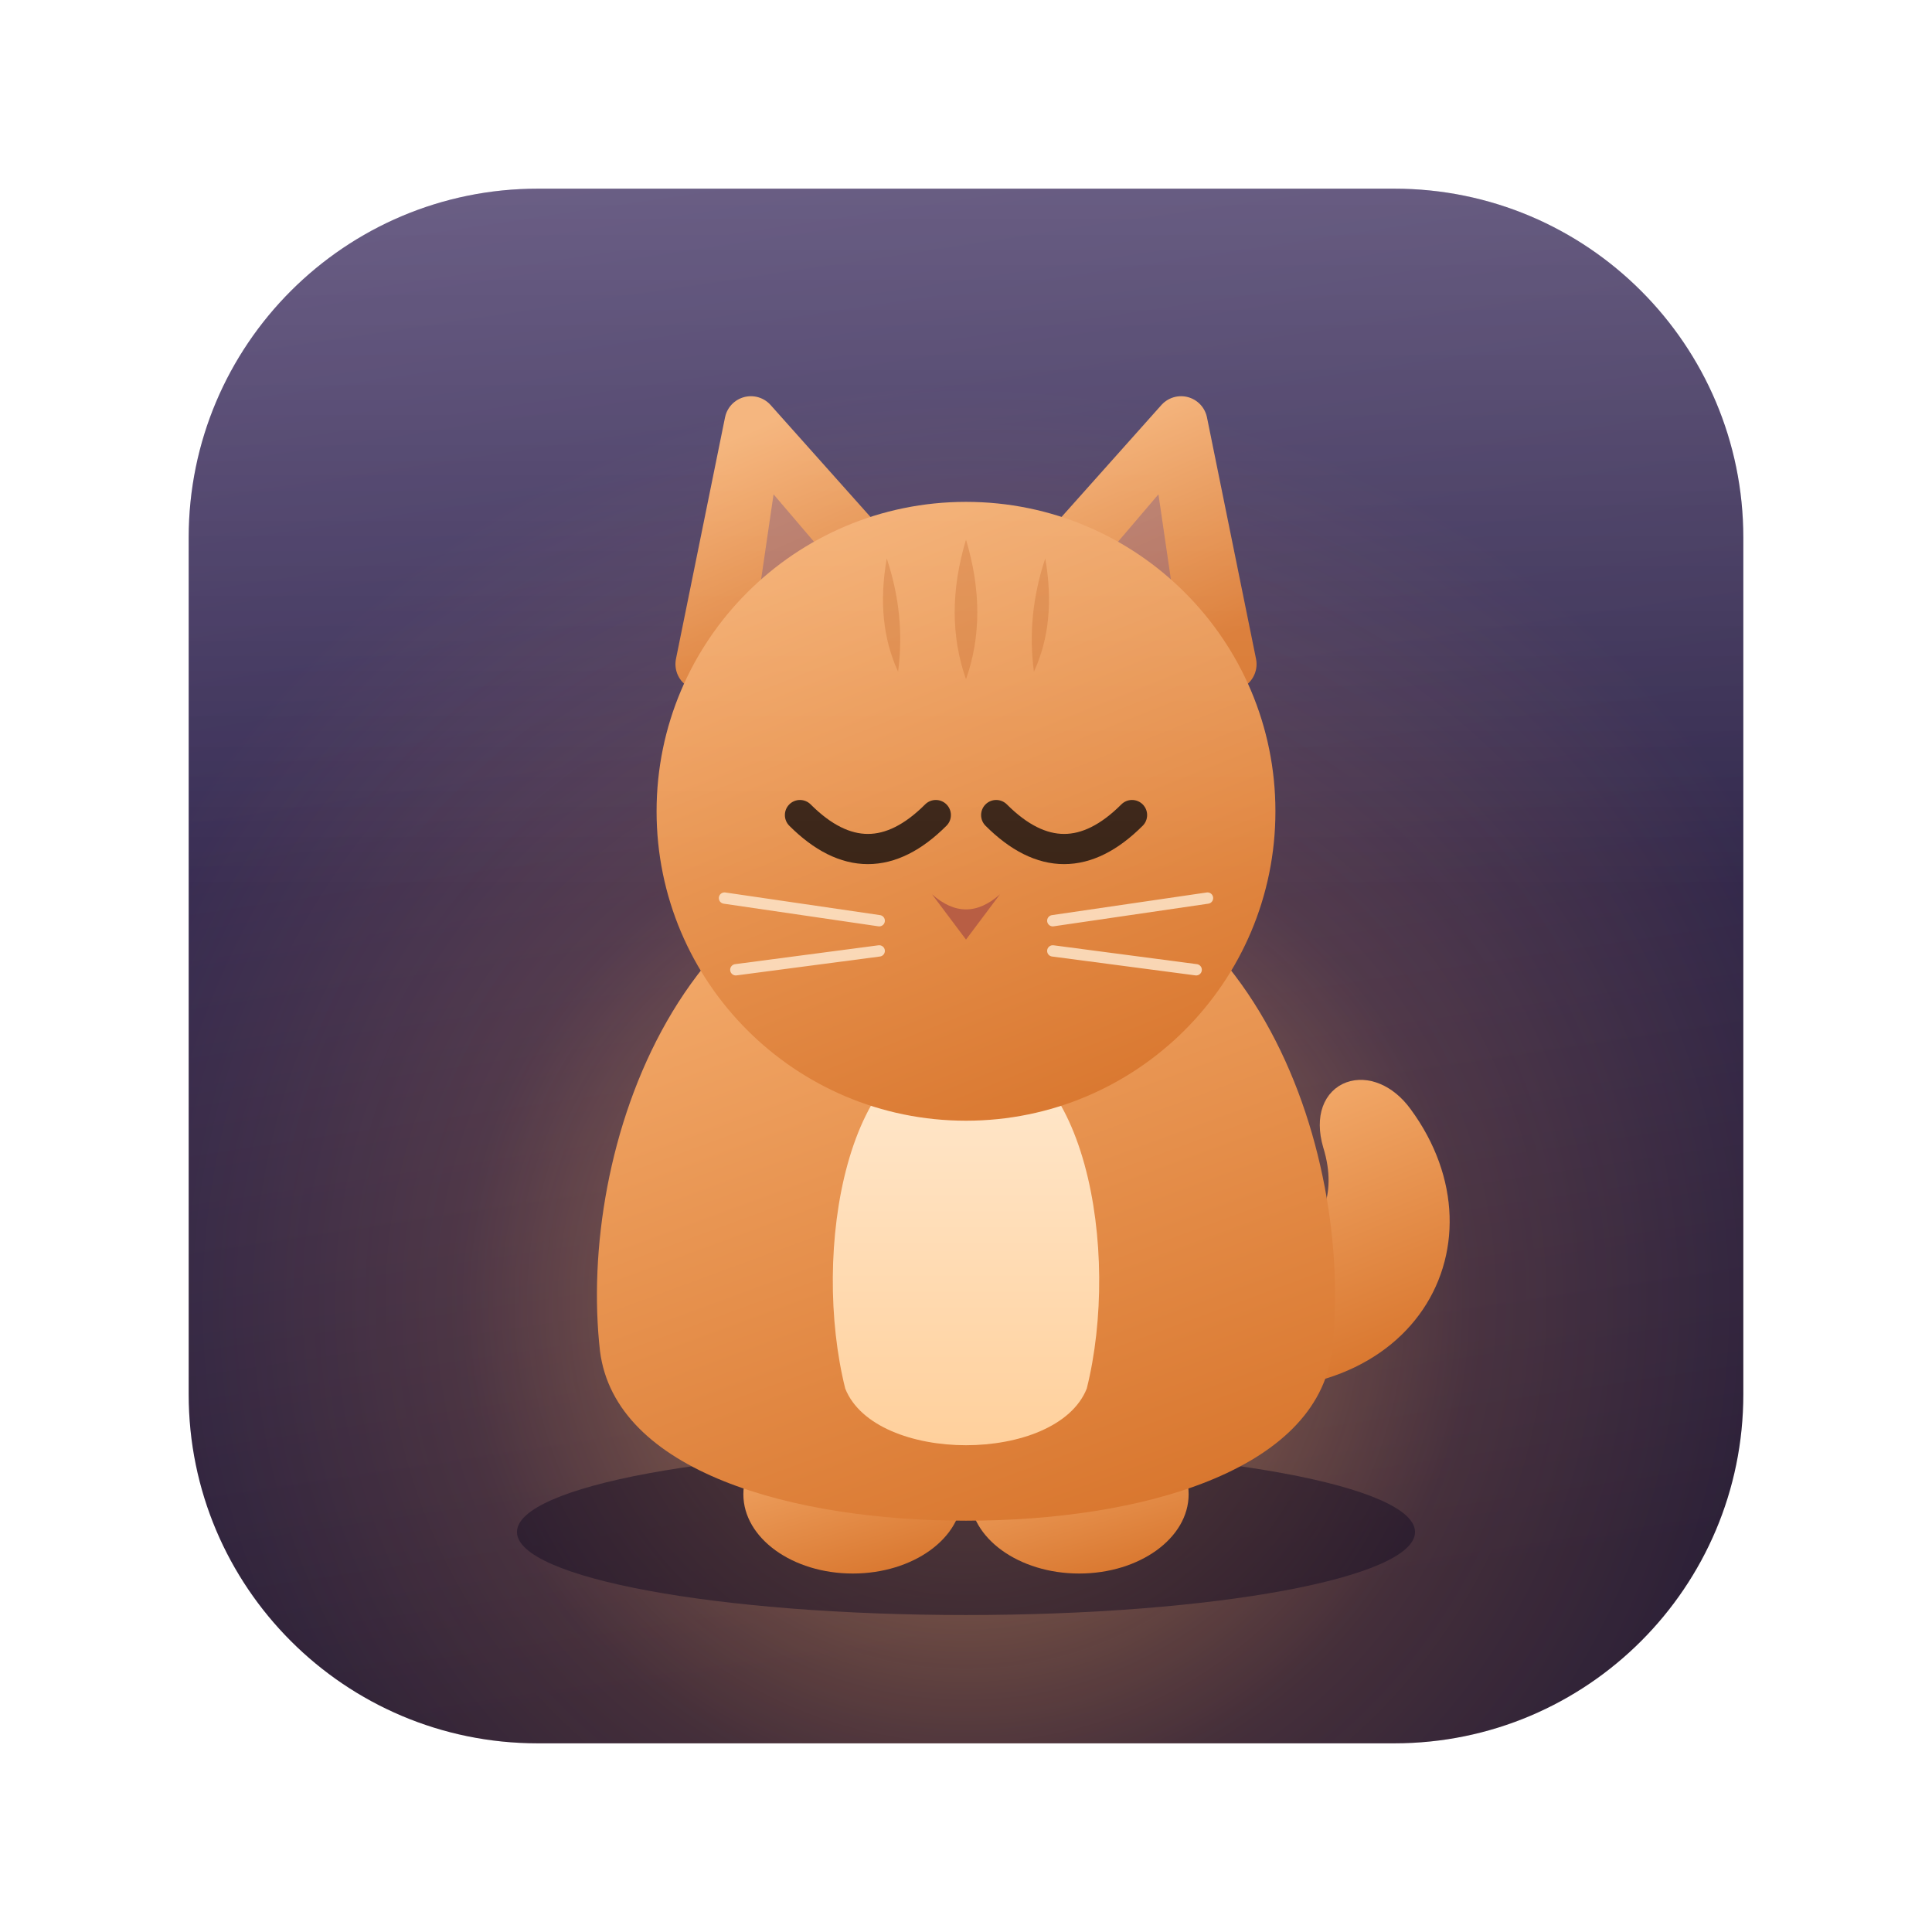
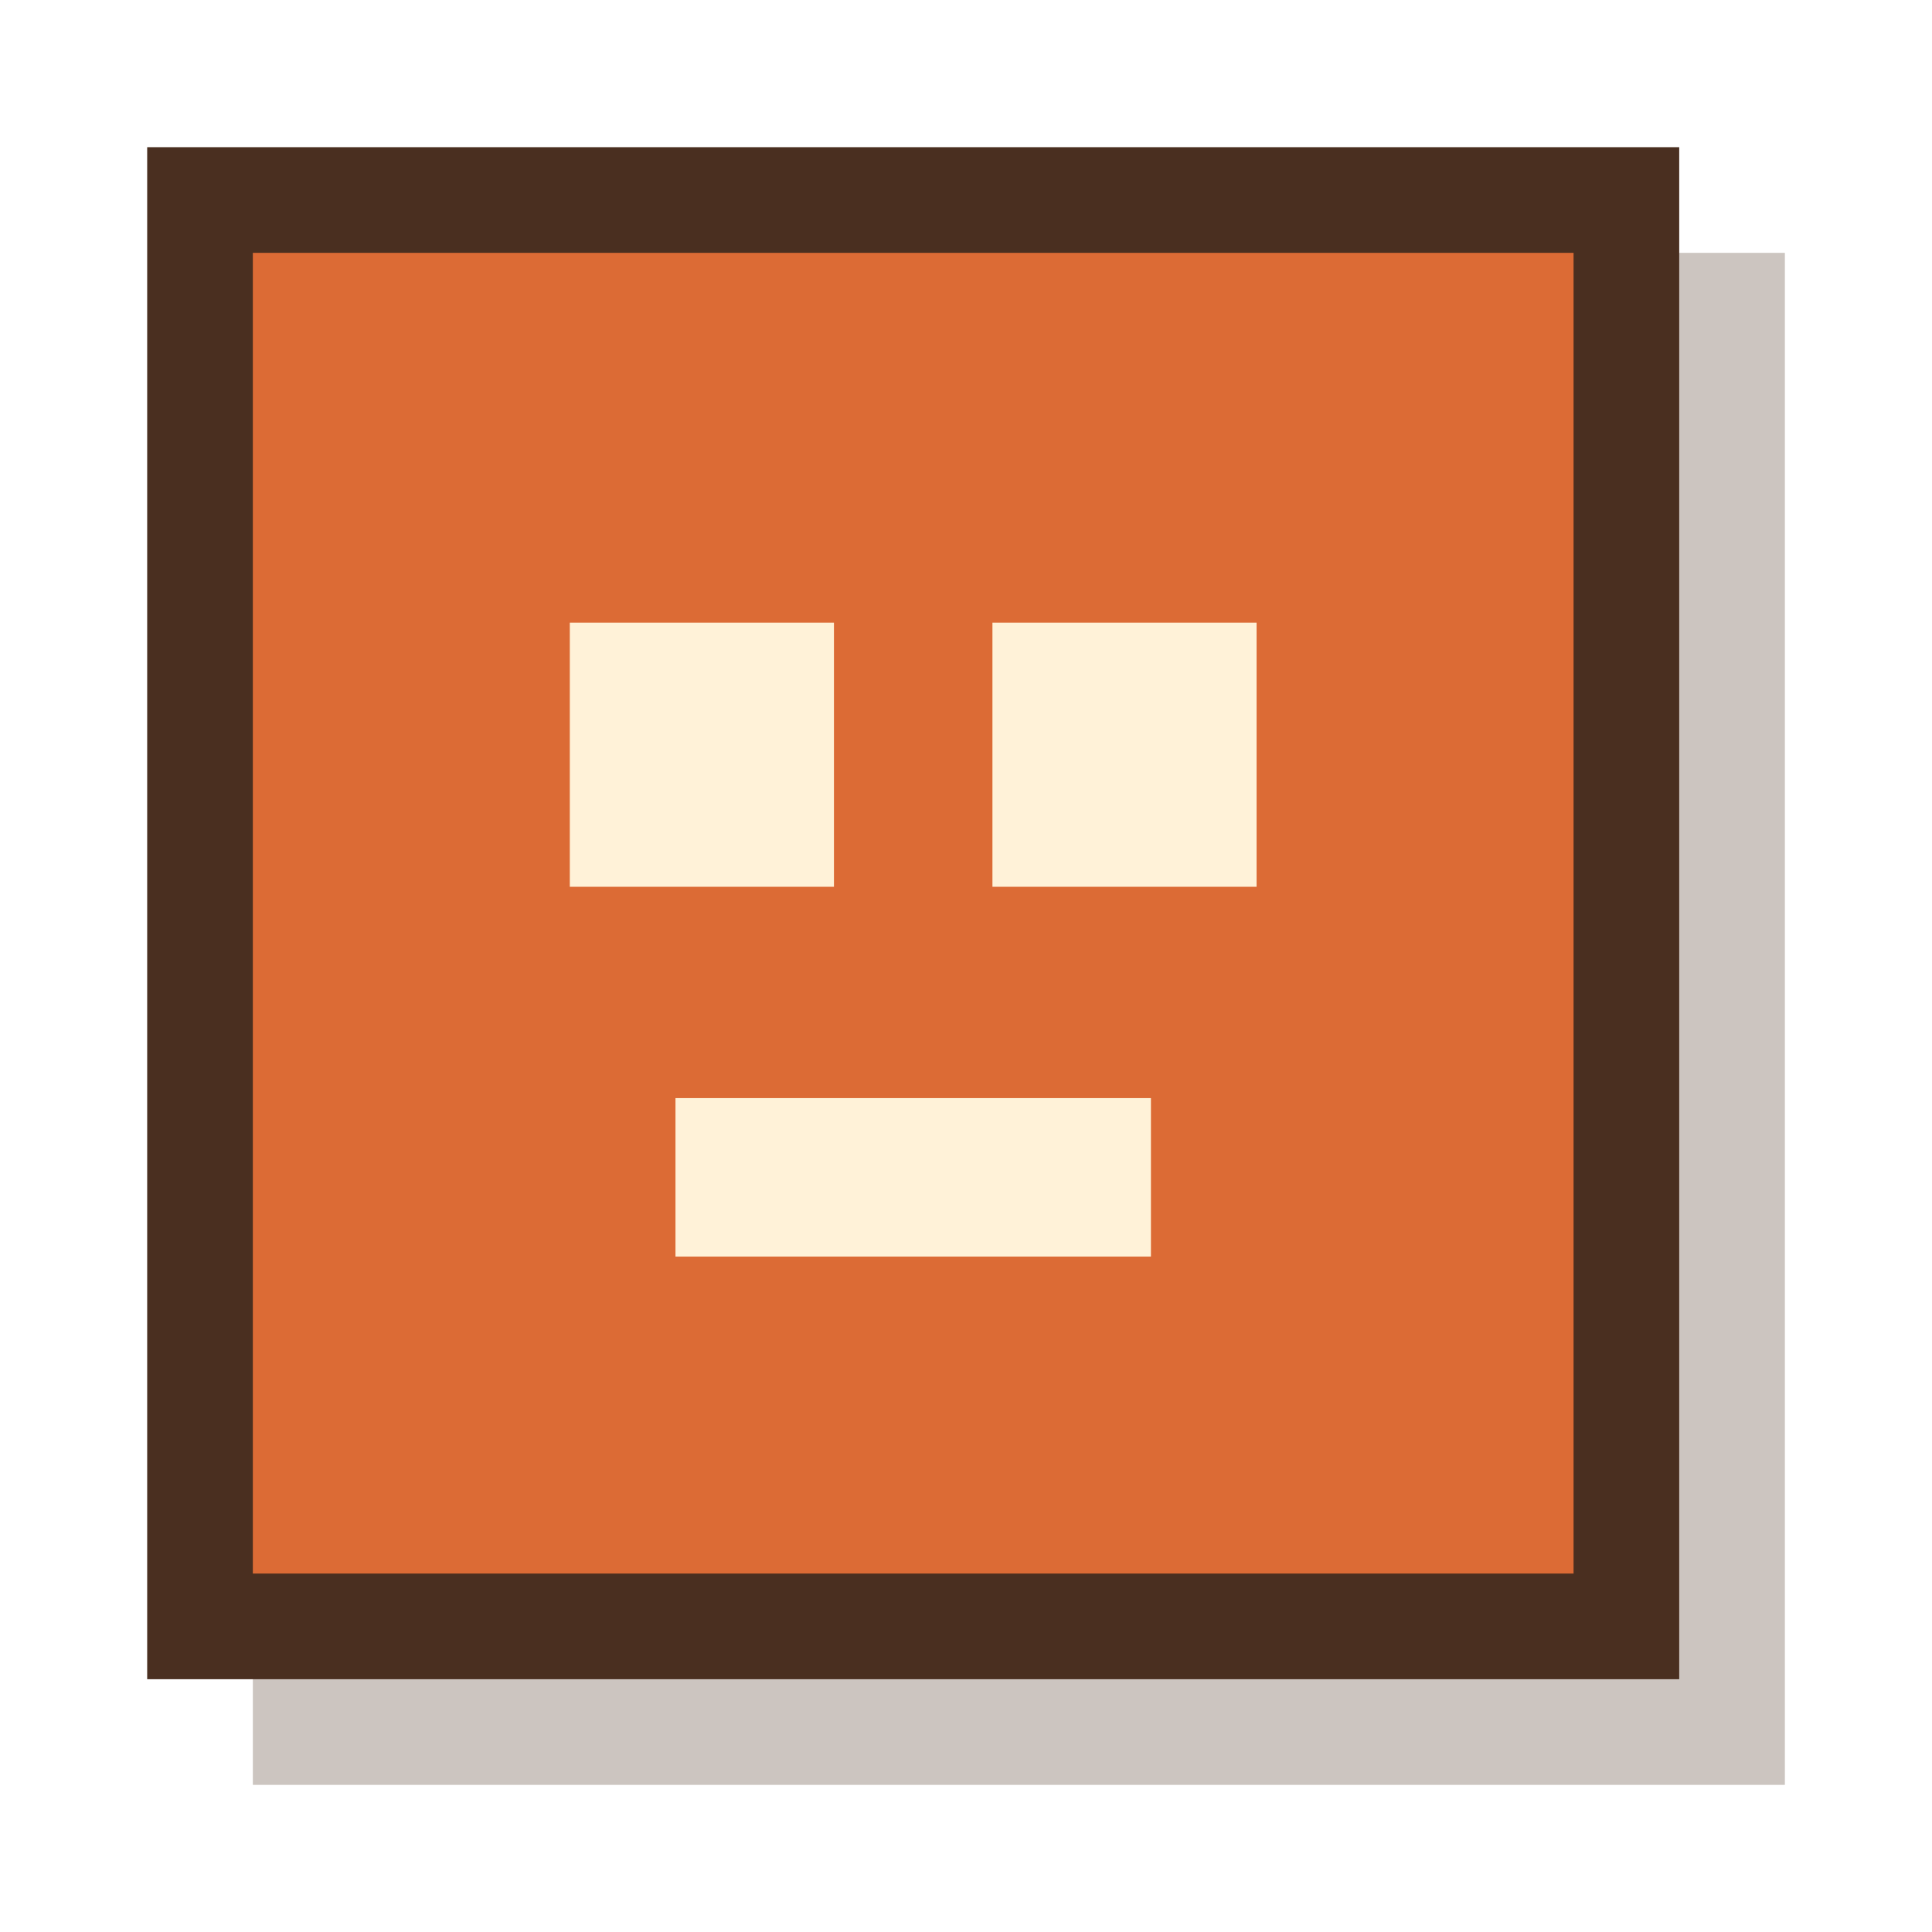
- <svg xmlns="http://www.w3.org/2000/svg" width="1024" height="1024" viewBox="0 0 1024 1024">
-   <defs>
-     <linearGradient id="bg" x1="0" y1="0" x2="0.15" y2="1">
-       <stop offset="0" stop-color="#4a3b6b" />
-       <stop offset="0.5" stop-color="#342a4f" />
-       <stop offset="1" stop-color="#211a36" />
-     </linearGradient>
-     <radialGradient id="glow" cx="0.5" cy="0.72" r="0.6">
-       <stop offset="0" stop-color="#ffbe72" stop-opacity="0.62" />
-       <stop offset="0.55" stop-color="#ff9c4f" stop-opacity="0.16" />
-       <stop offset="1" stop-color="#ff9c4f" stop-opacity="0" />
-     </radialGradient>
-     <linearGradient id="coat" x1="0.3" y1="0" x2="0.7" y2="1">
-       <stop offset="0" stop-color="#f4ac6d" />
-       <stop offset="1" stop-color="#d9772f" />
-     </linearGradient>
-     <linearGradient id="belly" x1="0" y1="0" x2="0" y2="1">
-       <stop offset="0" stop-color="#ffe9cf" />
-       <stop offset="1" stop-color="#ffd09c" />
-     </linearGradient>
-     <linearGradient id="rim" x1="0" y1="0" x2="0" y2="1">
-       <stop offset="0" stop-color="#ffffff" stop-opacity="0.18" />
-       <stop offset="0.45" stop-color="#ffffff" stop-opacity="0" />
-     </linearGradient>
-   </defs>
-   <rect x="100" y="100" width="824" height="824" rx="185" fill="url(#bg)" />
-   <rect x="100" y="100" width="824" height="824" rx="185" fill="url(#glow)" />
-   <ellipse cx="512" cy="812" rx="238" ry="44" fill="#150e24" opacity="0.5" />
-   <g stroke-linejoin="round">
-     <path d="M628 726 C 742 748 792 660 742 592 C 726 570 700 578 708 606 C 726 664 664 690 612 690 Z" fill="url(#coat)" stroke="url(#coat)" stroke-width="14" stroke-linecap="round" />
-     <ellipse cx="452" cy="792" rx="58" ry="42" fill="url(#coat)" />
-     <ellipse cx="572" cy="792" rx="58" ry="42" fill="url(#coat)" />
-     <path d="M512 446 C 360 446 306 610 318 716 C 326 780 420 806 512 806 C 604 806 698 780 706 716 C 718 610 664 446 512 446 Z" fill="url(#coat)" />
-     <path d="M512 552 C 448 552 430 664 448 736 C 464 776 560 776 576 736 C 594 664 576 552 512 552 Z" fill="url(#belly)" />
-     <path d="M398 224 L489 326 L372 352 Z" fill="url(#coat)" stroke="url(#coat)" stroke-width="28" />
-     <path d="M626 224 L535 326 L652 352 Z" fill="url(#coat)" stroke="url(#coat)" stroke-width="28" />
-     <path d="M410 262 L468 330 L398 344 Z" fill="#8a5a70" opacity="0.55" />
-     <path d="M614 262 L556 330 L626 344 Z" fill="#8a5a70" opacity="0.55" />
-     <circle cx="512" cy="430" r="164" fill="url(#coat)" />
-     <g fill="#c86a28" opacity="0.4">
-       <path d="M512 286 q -12 40 0 74 q 12 -34 0 -74 Z" />
-       <path d="M470 296 q -6 34 6 60 q 4 -30 -6 -60 Z" />
-       <path d="M554 296 q 6 34 -6 60 q -4 -30 6 -60 Z" />
-     </g>
-     <path d="M424 432 q 36 36 72 0" fill="none" stroke="#3a2416" stroke-width="16" stroke-linecap="round" />
-     <path d="M528 432 q 36 36 72 0" fill="none" stroke="#3a2416" stroke-width="16" stroke-linecap="round" />
-     <path d="M494 474 q 18 16 36 0 q -18 24 -18 24 q 0 0 -18 -24 Z" fill="#b85e44" />
-     <g stroke="#ffe9cf" stroke-width="6" stroke-linecap="round" opacity="0.82">
-       <path d="M466 488 L384 476" />
-       <path d="M466 504 L390 514" />
-       <path d="M558 488 L640 476" />
-       <path d="M558 504 L634 514" />
-     </g>
+ <svg xmlns="http://www.w3.org/2000/svg" width="1024" height="1024" viewBox="0 0 36.571 36.571">
+   <g transform="translate(2.786,2.786)">
+     <rect x="2" y="2" width="29" height="29" fill="#4a2f20" fill-opacity="0.28" />
+     <rect x="0" y="0" width="29" height="29" fill="#4a2f20" />
+     <rect x="2" y="2" width="25" height="25" fill="#dc6b35" />
+     <rect x="8" y="9" width="5" height="5" fill="#fff2d8" />
+     <rect x="16" y="9" width="5" height="5" fill="#fff2d8" />
+     <rect x="10" y="18" width="9" height="3" fill="#fff2d8" />
  </g>
-   <rect x="100" y="100" width="824" height="824" rx="185" fill="url(#rim)" />
</svg>
